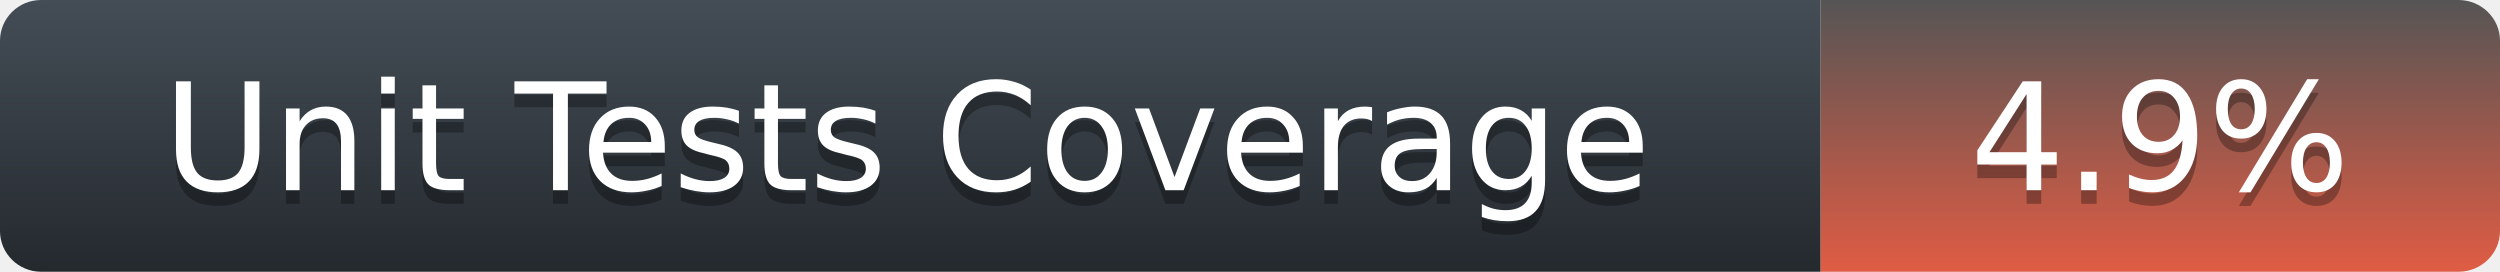
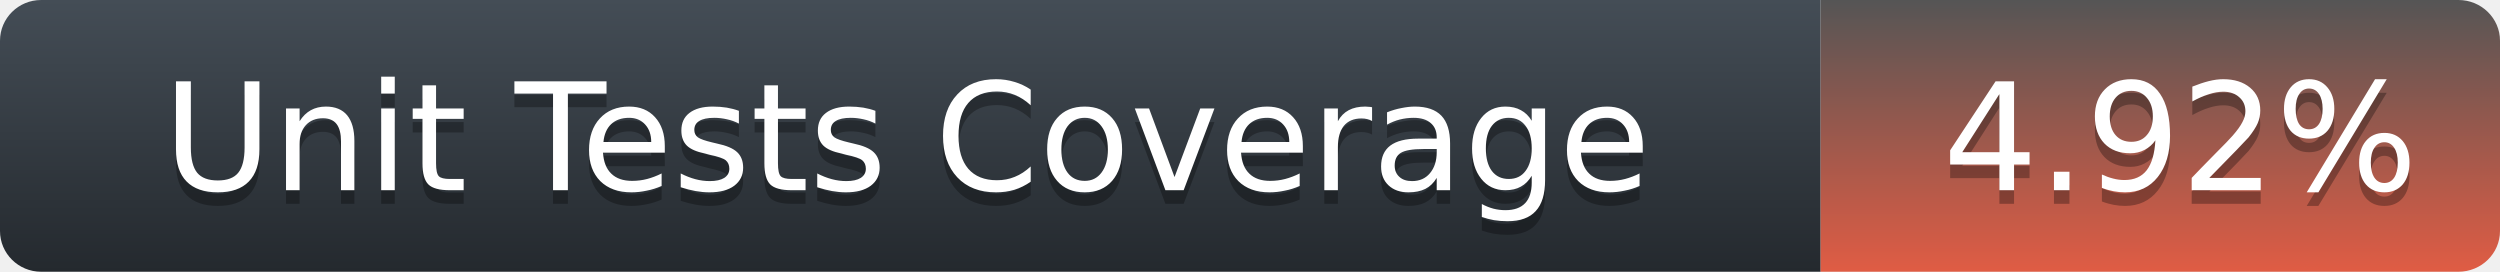
<svg xmlns="http://www.w3.org/2000/svg" width="184" height="20">
  <defs>
    <linearGradient id="title-fill" x1="50%" y1="0%" x2="50%" y2="100%">
      <stop stop-color="#444D56" offset="0%" />
      <stop stop-color="#24292E" offset="100%" />
    </linearGradient>
    <linearGradient id="coverage-fill" x1="50%" y1="0%" x2="50%" y2="100%">
      <stop stop-color="#555" offset="0%" />
      <stop stop-color="#e05c44" offset="100%" />
    </linearGradient>
  </defs>
  <g fill="none" fill-rule="evenodd">
    <g font-family="'DejaVu Sans',Verdana,Geneva,sans-serif" font-size="11">
      <path d="M0,3 C0,1.343 1.355,0 3.027,0 L134,0 L134,20 L3.027,20 C1.355,20 0,18.657 0,17 L0,3 Z" fill="url(#title-fill)" fill-rule="nonzero" />
      <text fill="#010101" fill-opacity=".3">
        <tspan x="12" y="15" aria-hidden="true">Unit Tests Coverage</tspan>
      </text>
      <text fill="#FFFFFF">
        <tspan x="12" y="14">Unit Tests Coverage</tspan>
      </text>
    </g>
    <g transform="translate(134)" font-family="'DejaVu Sans',Verdana,Geneva,sans-serif" font-size="11">
      <path d="M0 0h46.939C48.629 0 50 1.343 50 3v14c0 1.657-1.37 3-3.061 3H0V0z" fill="url(#coverage-fill)" fill-rule="nonzero" />
      <text fill="#010101" fill-opacity=".3" aria-hidden="true">
-         <tspan x="11" y="15">4.9%</tspan>
+         <tspan x="9" y="15">4.92%</tspan>
      </text>
      <text fill="#FFFFFF">
-         <tspan x="11" y="14">4.9%</tspan>
+         <tspan x="9" y="14">4.92%</tspan>
      </text>
    </g>
  </g>
</svg>
